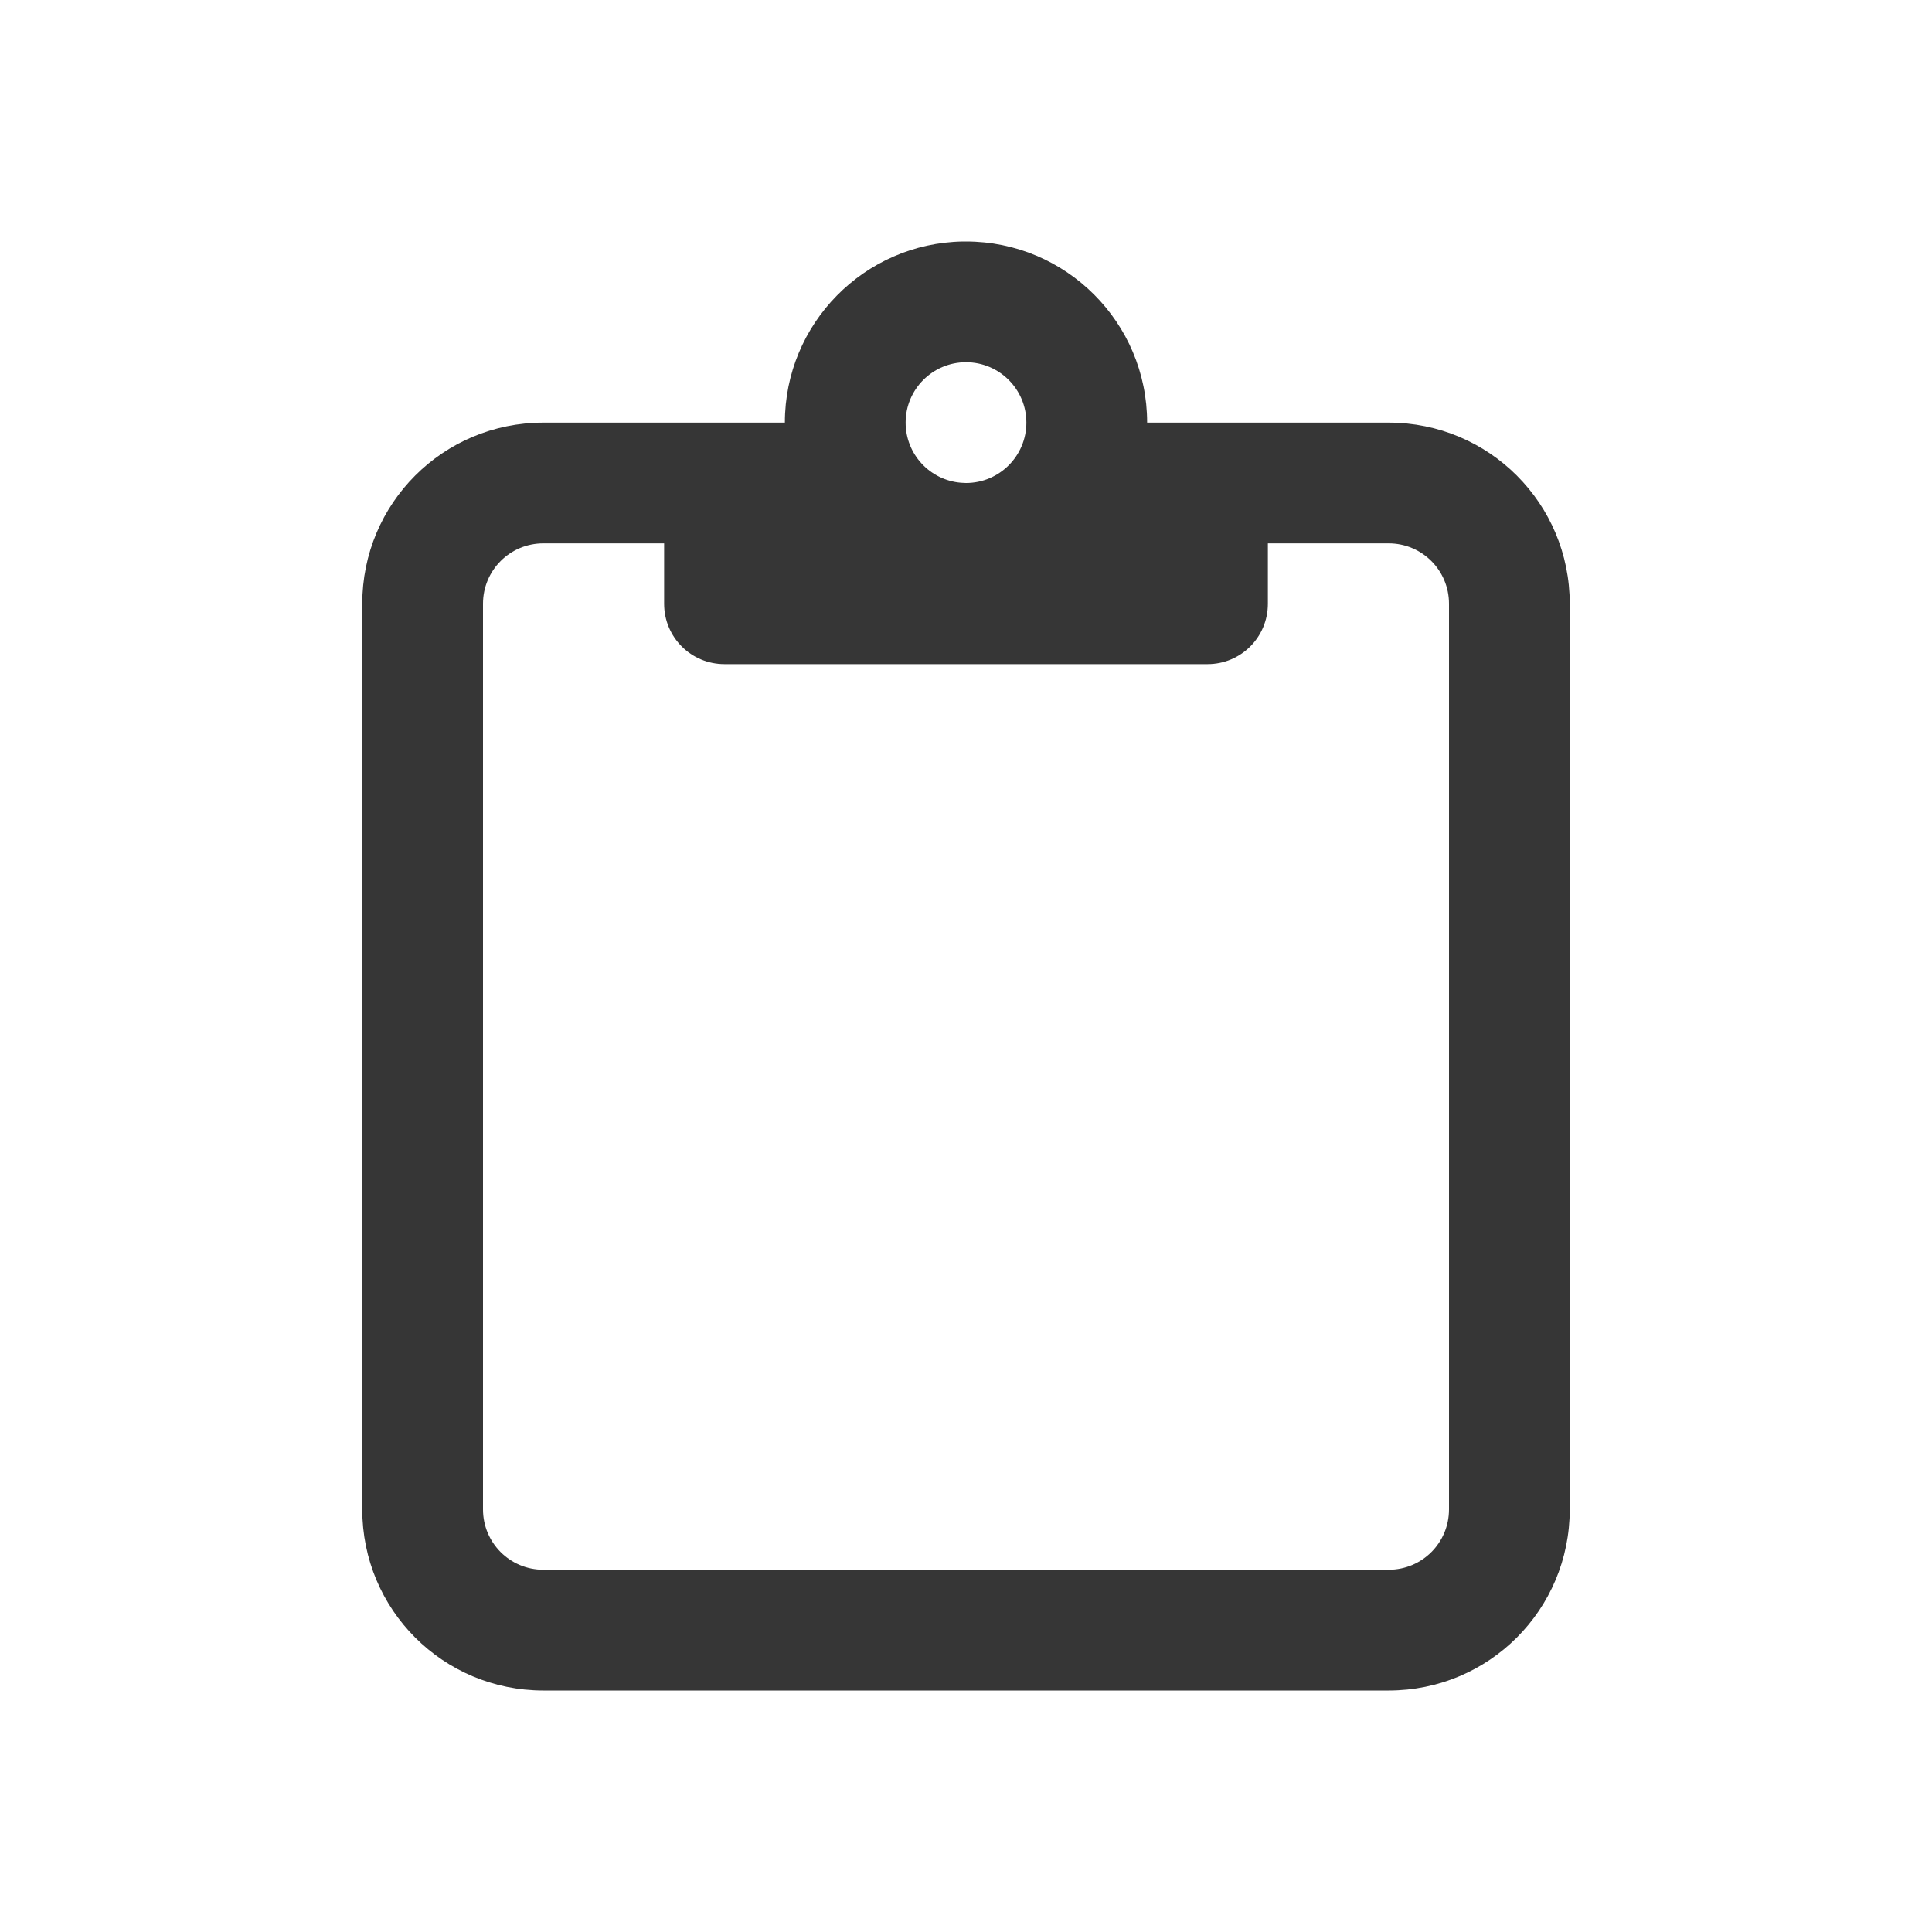
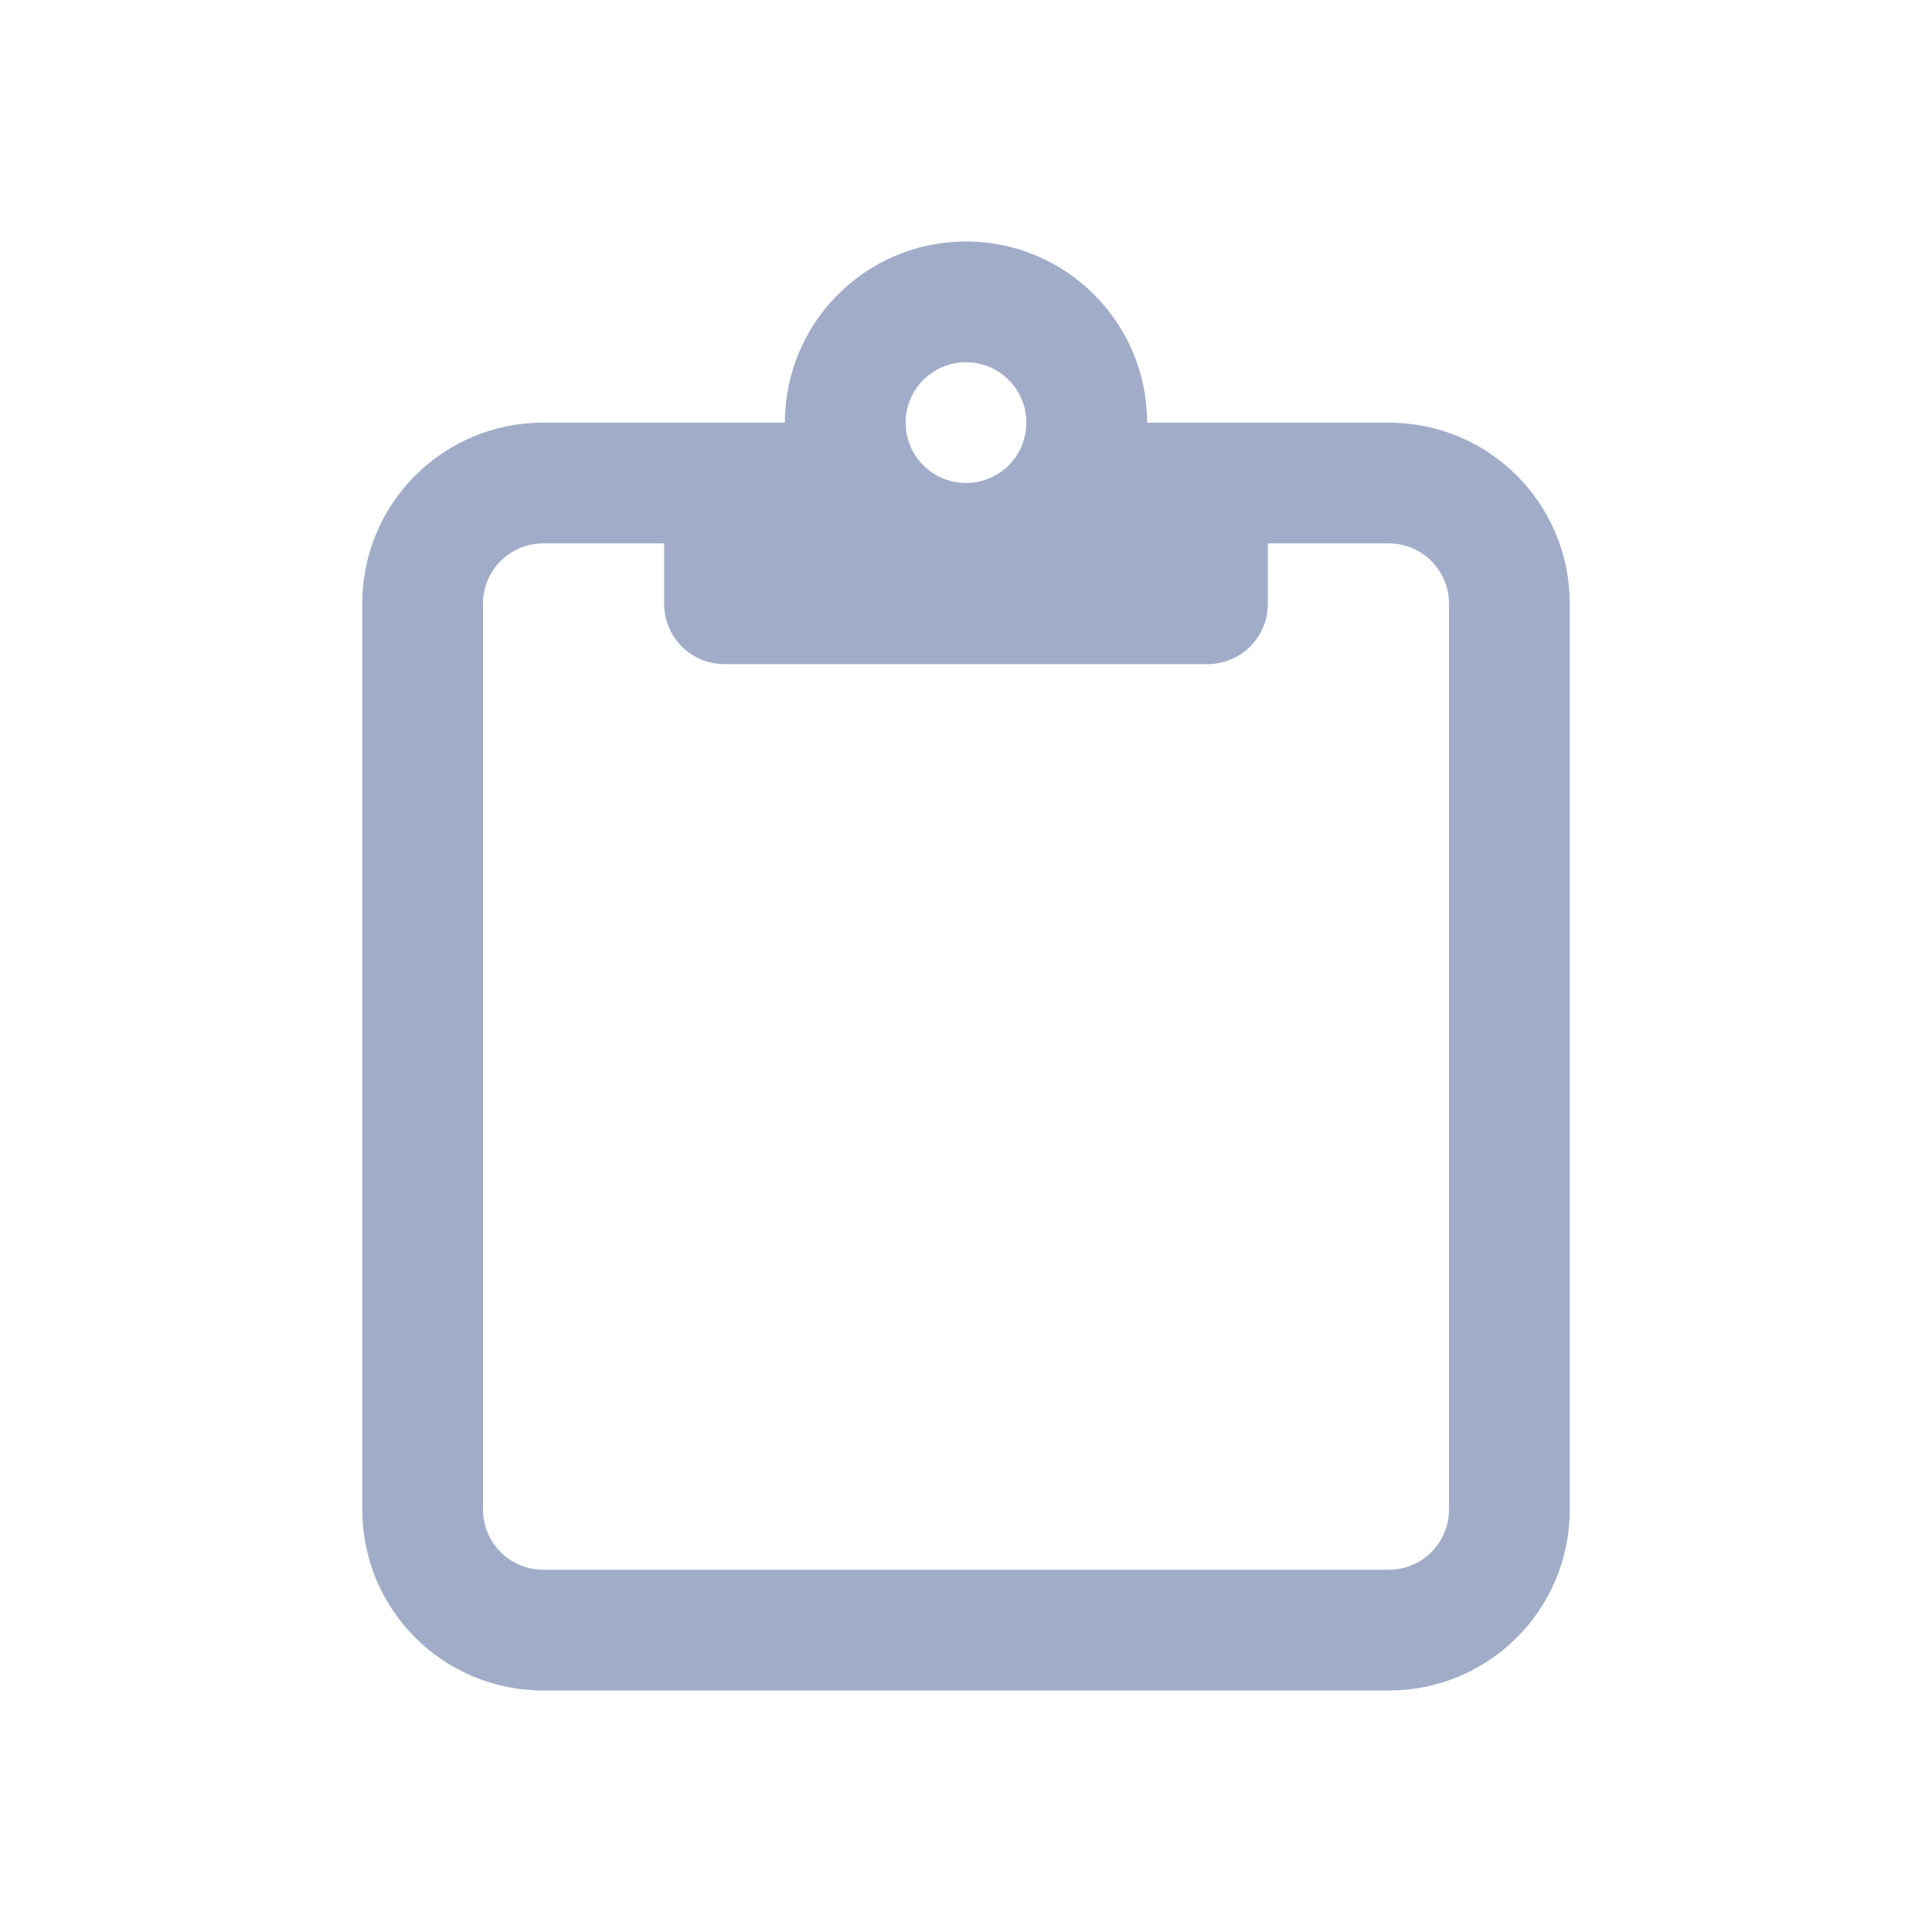
<svg xmlns="http://www.w3.org/2000/svg" version="1.1" viewBox="0 0 32 32" id="svg17">
  <defs id="defs3">
-     <style id="current-color-scheme" type="text/css">.ColorScheme-Text { color:#363636; }</style>
+     <style id="current-color-scheme" type="text/css">.ColorScheme-Text { color:#a1adc8; }</style>
  </defs>
  <g id="klipper" class="ColorScheme-Text" fill="currentColor">
    <path d="m49 5h22v22h-22z" fill="none" id="path5" />
    <g transform="translate(-41 -1)" id="g9">
      <path d="M 100.949,8 A 2,2 0 0 0 98.998,10 H 98 97 C 95.338,10 94,11.338 94,13 v 9 c 0,1.662 1.338,3 3,3 h 8 c 1.662,0 3,-1.338 3,-3 v -9 c 0,-1.662 -1.338,-3 -3,-3 h -1 -1.002 a 2,2 0 0 0 -2,-2 2,2 0 0 0 -0.049,0 z m 0.049,1 a 1,1 0 0 1 1,1 1,1 0 0 1 0,0.012 c -0.002,0.13 -0.028,0.254 -0.074,0.367 a 1,1 0 0 1 -0.006,0.018 1,1 0 0 1 -0.002,0.004 c -0.05,0.113 -0.119,0.216 -0.205,0.303 a 1,1 0 0 1 -0.008,0.008 c -0.088,0.087 -0.193,0.157 -0.309,0.207 l -0.002,0.002 a 1,1 0 0 1 -0.006,0.002 c -10e-4,5.36e-4 -0.003,0.001 -0.004,0.002 -0.117,0.049 -0.247,0.076 -0.383,0.076 a 1,1 0 0 1 -0.002,0 c -0.132,-2.59e-4 -0.257,-0.027 -0.373,-0.074 a 1,1 0 0 1 -0.023,-0.01 c -0.114,-0.05 -0.218,-0.119 -0.305,-0.205 -6.6e-4,-6.36e-4 -0.003,-0.003 -0.004,-0.004 l -0.002,-0.002 -0.002,-0.002 c -0.087,-0.088 -0.157,-0.193 -0.207,-0.309 -9.4e-4,-0.002 -0.003,-0.006 -0.004,-0.008 a 1,1 0 0 1 -0.002,-0.004 C 100.027,10.265 100,10.136 100,10 h -0.002 a 1,1 0 0 1 1,-1 z M 97,12 h 1 c 0,0.554 0.446,1 1,1 h 4 c 0.554,0 1,-0.446 1,-1 h 1 c 0.554,0 1,0.446 1,1 v 9 c 0,0.554 -0.446,1 -1,1 h -8 c -0.554,0 -1,-0.446 -1,-1 v -9 c 0,-0.554 0.446,-1 1,-1 z" id="path7" />
    </g>
  </g>
  <g id="32-32-klipper" class="ColorScheme-Text" fill="currentColor">
    <rect x="-2.8954e-8" y="-1e-6" width="32" height="32" fill="none" id="rect12" />
    <path d="m15.949 4a3 3 0 0 0-2.949 3h-4c-1.662 0-3 1.338-3 3v15c0 1.662 1.338 3 3 3h14c1.662 0 3-1.338 3-3v-15c0-1.662-1.338-3-3-3h-4a3 3 0 0 0-3-3 3 3 0 0 0-0.051 0zm0.051 2a1 1 0 0 1 1 1 1 1 0 0 1-1 1 1 1 0 0 1-0.084-0.004 1 1 0 0 1-0.916-0.996 1 1 0 0 1 1-1zm-7 3h2v1c0 0.554 0.446 1 1 1h8c0.554 0 1-0.446 1-1v-1h2c0.554 0 1 0.446 1 1v15c0 0.554-0.446 1-1 1h-14c-0.554 0-1-0.446-1-1v-15c0-0.554 0.446-1 1-1z" id="path14" />
  </g>
</svg>
